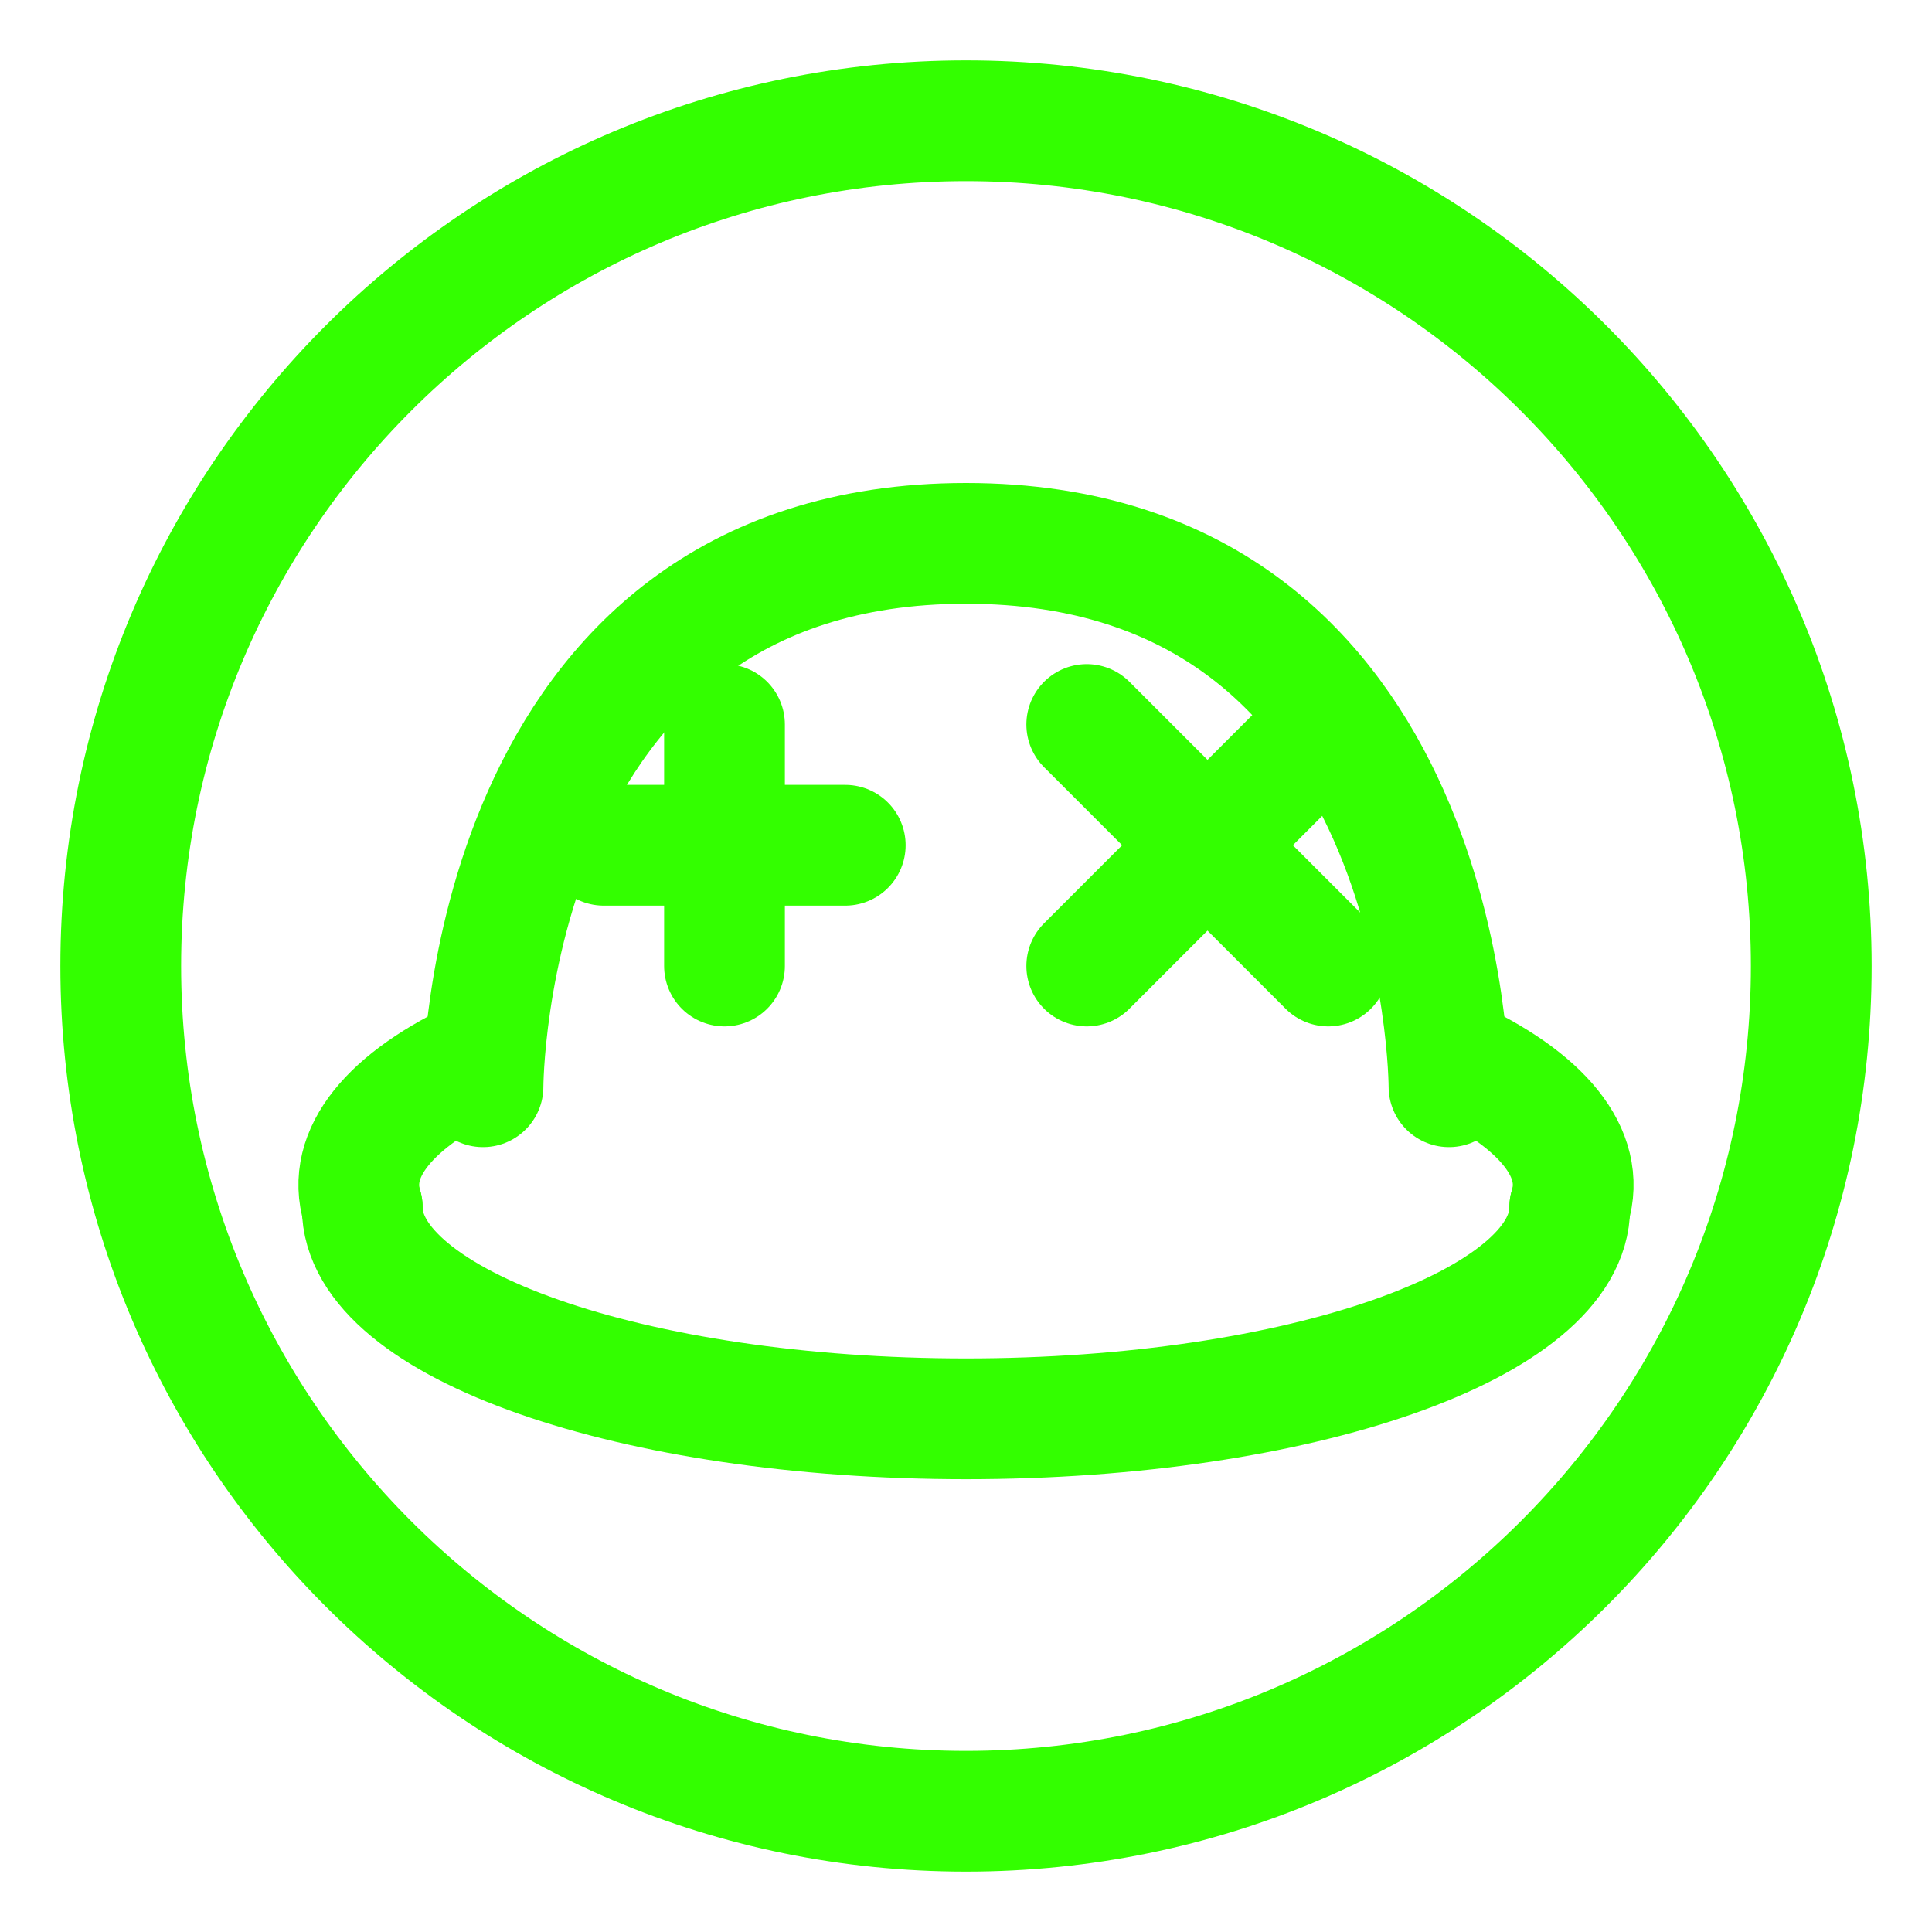
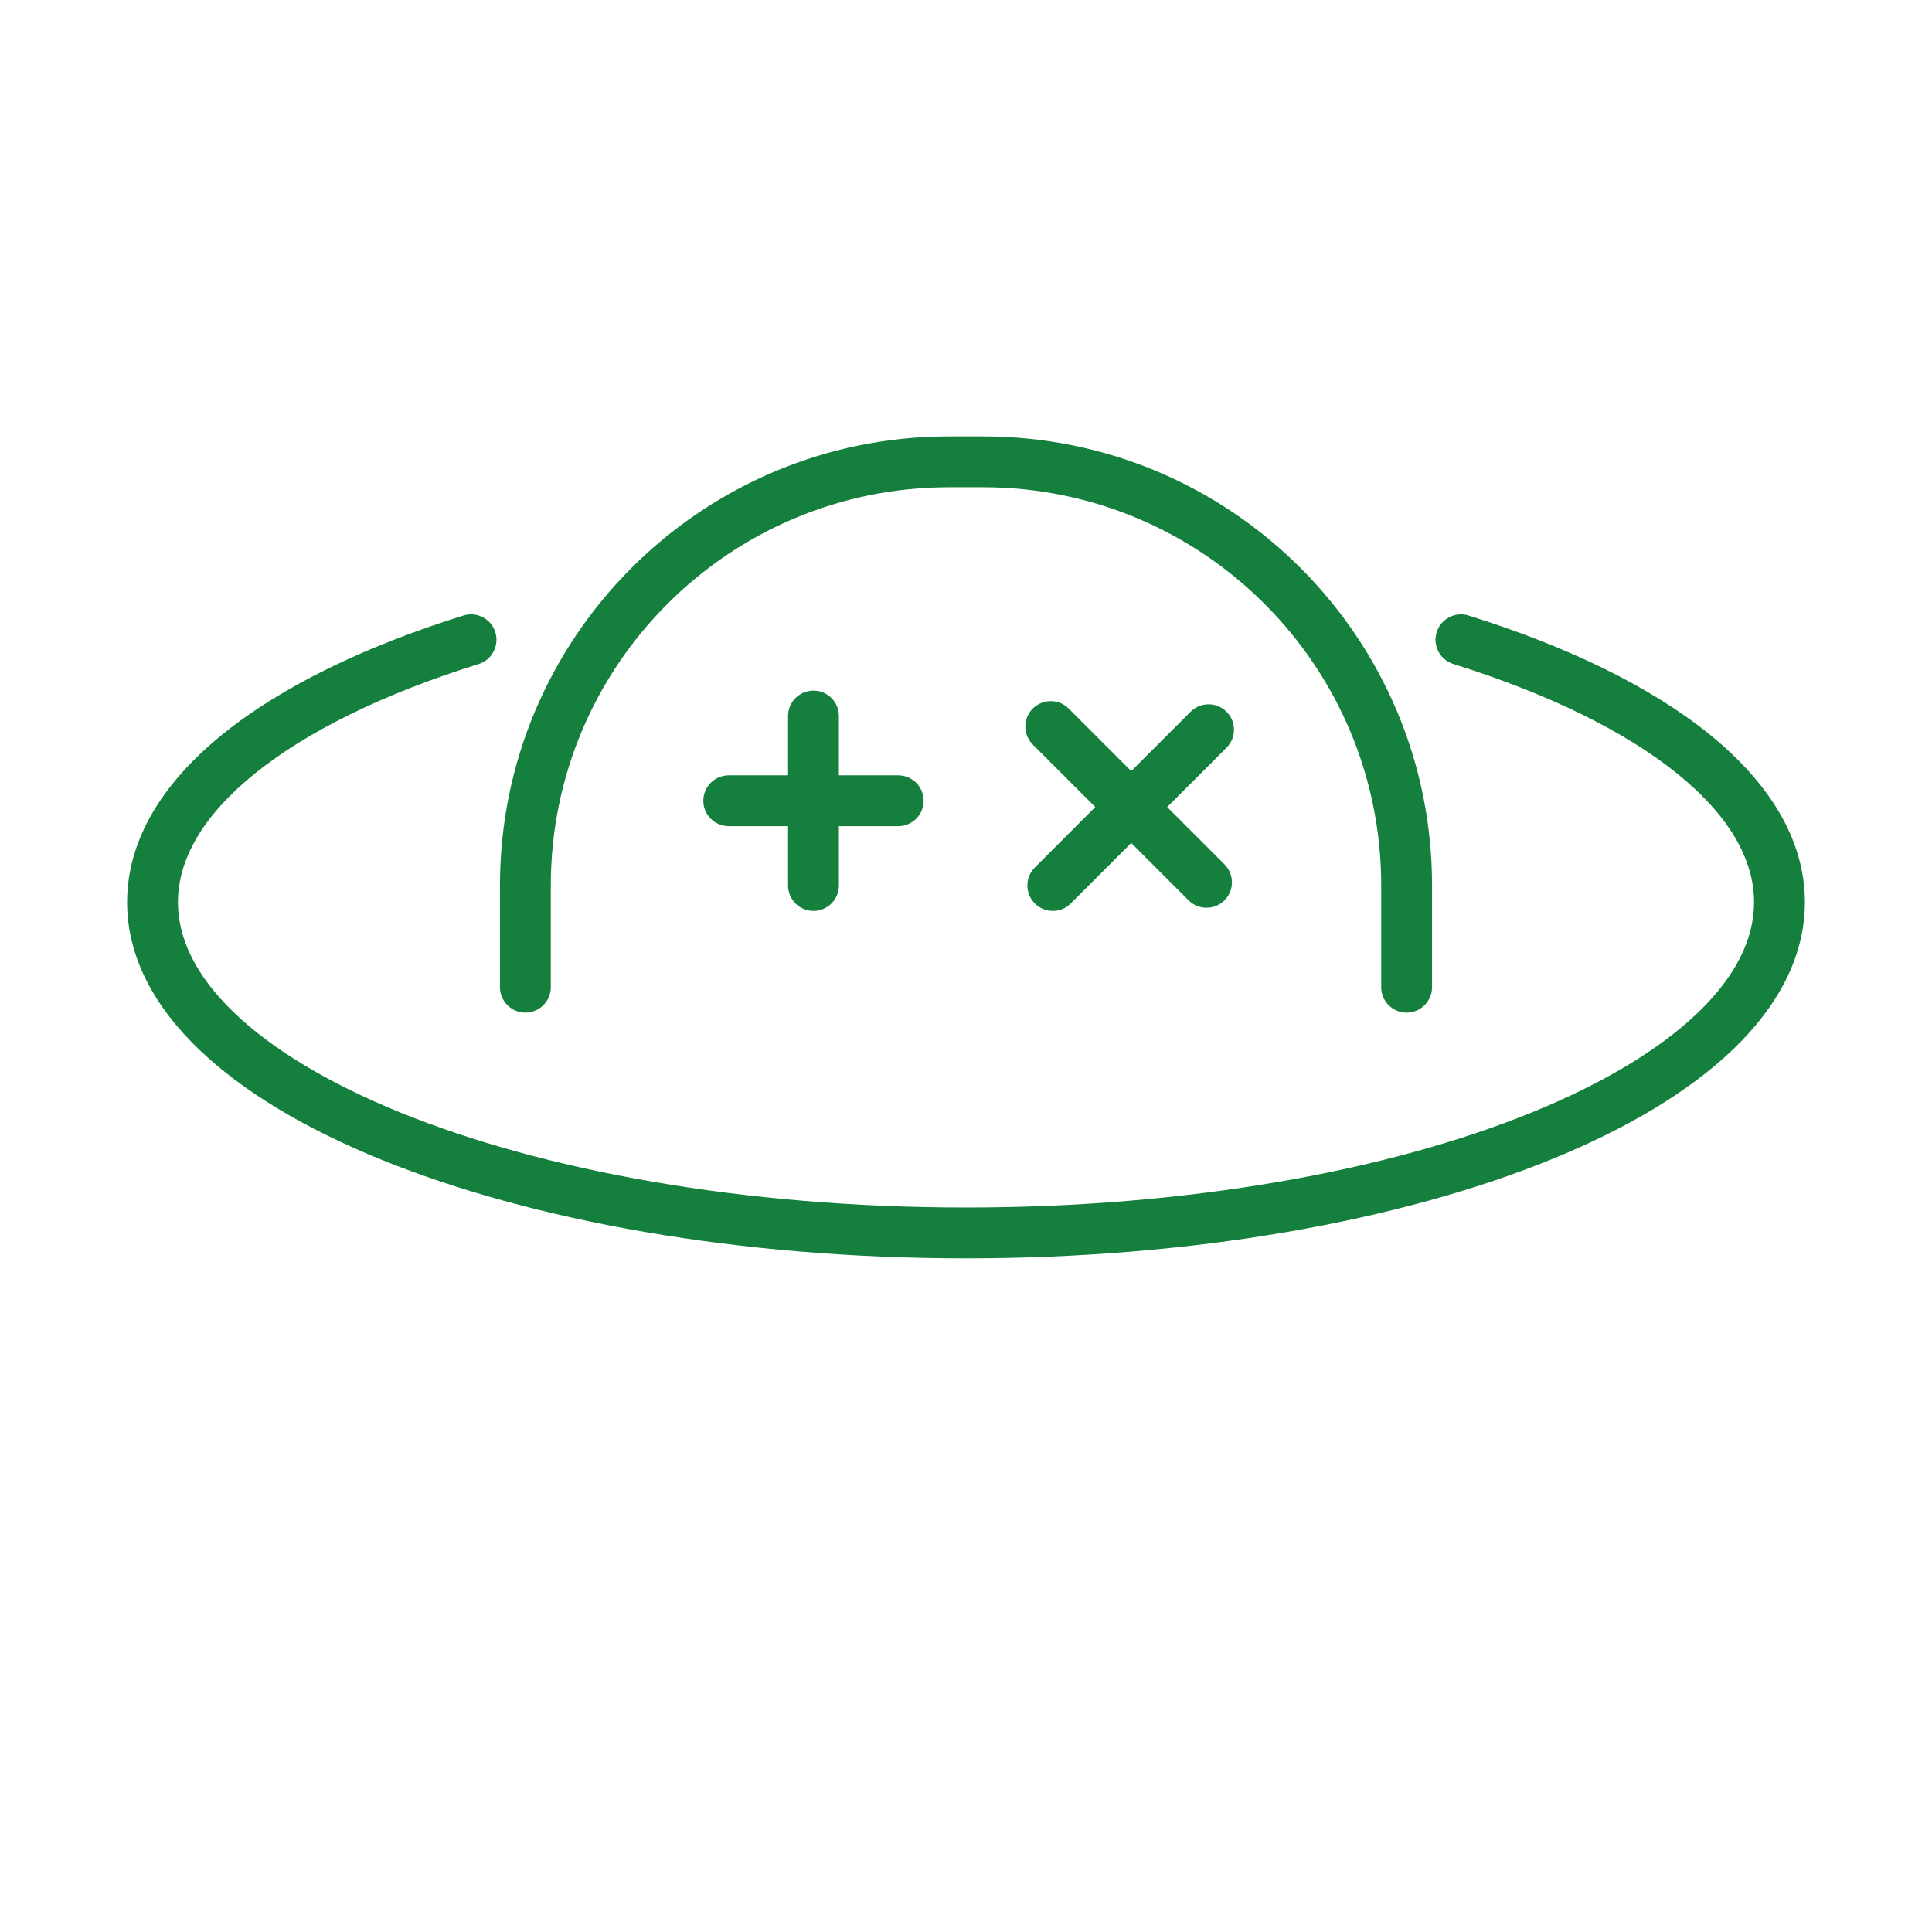
- <svg xmlns="http://www.w3.org/2000/svg" width="32" height="32" viewBox="0 0 32 32" fill="none">
-   <circle cx="16" cy="16" r="14" stroke="#33ff00" stroke-width="2" fill="none" />
-   <path d="M6 20 A10 3.5 0 0 1 8 17.5" stroke="#33ff00" stroke-width="2" fill="none" stroke-linecap="round" />
-   <path d="M24 17.5 A10 3.5 0 0 1 26 20" stroke="#33ff00" stroke-width="2" fill="none" stroke-linecap="round" />
-   <path d="M6 20 A10 3.5 0 0 0 26 20" stroke="#33ff00" stroke-width="2" fill="none" stroke-linecap="round" />
-   <path d="M8 18 C8 18 8 9 16 9 C24 9 24 18 24 18" stroke="#33ff00" stroke-width="2" fill="none" stroke-linecap="round" />
-   <g stroke="#33ff00" stroke-width="2" stroke-linecap="round">
-     <line x1="12" y1="12" x2="12" y2="16" />
-     <line x1="10" y1="14" x2="14" y2="14" />
-   </g>
-   <g stroke="#33ff00" stroke-width="2" stroke-linecap="round">
-     <line x1="18" y1="12" x2="22" y2="16" />
-     <line x1="22" y1="12" x2="18" y2="16" />
-   </g>
+ <svg xmlns="http://www.w3.org/2000/svg" width="32" height="32" viewBox="0 -51.5 228 228" fill="none">
+   <style>svg{color:#15803d}@media (prefers-color-scheme:dark){svg{color:#33ff00}}</style>
+   <path d="M163 65V53C163 27.043 141.957 6 116 6H112C86.043 6 65 27.043 65 53V65C65 66.657 63.657 68 62 68C60.343 68 59 66.657 59 65V53C59 23.729 82.729 2.06163e-06 112 0H116C145.271 4.1238e-06 169 23.729 169 53V65C169 66.657 167.657 68 166 68C164.343 68 163 66.657 163 65Z" fill="currentColor" />
+   <path d="M15 54.974C15 47.402 19.426 40.671 26.341 35.095C33.275 29.503 43.056 24.77 54.696 21.137C56.278 20.643 57.961 21.525 58.454 23.106C58.947 24.688 58.066 26.369 56.484 26.863C45.269 30.364 36.254 34.808 30.107 39.765C23.941 44.737 21 49.926 21 54.974C21 59.29 23.139 63.692 27.623 68.002C32.115 72.319 38.773 76.345 47.247 79.79C64.18 86.674 87.779 91 114 91C140.221 91 163.82 86.674 180.753 79.79C189.227 76.345 195.885 72.319 200.377 68.002C204.861 63.692 207 59.29 207 54.974C207 49.926 204.059 44.737 197.893 39.765C191.746 34.808 182.731 30.364 171.516 26.863C169.934 26.369 169.052 24.688 169.546 23.106C170.04 21.525 171.722 20.643 173.304 21.137C184.944 24.77 194.725 29.503 201.659 35.095C208.574 40.671 213 47.402 213 54.974C213 61.434 209.767 67.299 204.535 72.327C199.312 77.348 191.91 81.731 183.012 85.349C165.199 92.59 140.799 97 114 97C87.201 97 62.801 92.59 44.988 85.349C36.09 81.731 28.689 77.348 23.465 72.327C18.233 67.299 15 61.434 15 54.974Z" fill="currentColor" />
+   <path d="M96 30C97.657 30 99 31.343 99 33V40H106C107.657 40 109 41.343 109 43C109 44.657 107.657 46 106 46H99V53C99 54.657 97.657 56 96 56C94.343 56 93 54.657 93 53V46H86C84.343 46 83 44.657 83 43C83 41.343 84.343 40 86 40H93V33C93 31.343 94.343 30 96 30Z" fill="currentColor" />
+   <path d="M121.879 32.121C123.05 30.95 124.949 30.95 126.121 32.121L133.499 39.499L140.506 32.494C141.677 31.322 143.576 31.323 144.748 32.494C145.919 33.665 145.919 35.565 144.748 36.737L137.742 43.743L144.506 50.506C145.677 51.678 145.677 53.577 144.506 54.748C143.334 55.92 141.435 55.92 140.263 54.748L133.5 47.985L126.363 55.121C125.191 56.293 123.292 56.293 122.121 55.121C120.949 53.95 120.949 52.05 122.121 50.878L129.257 43.742L121.879 36.364C120.707 35.192 120.707 33.293 121.879 32.121Z" fill="currentColor" />
</svg>
